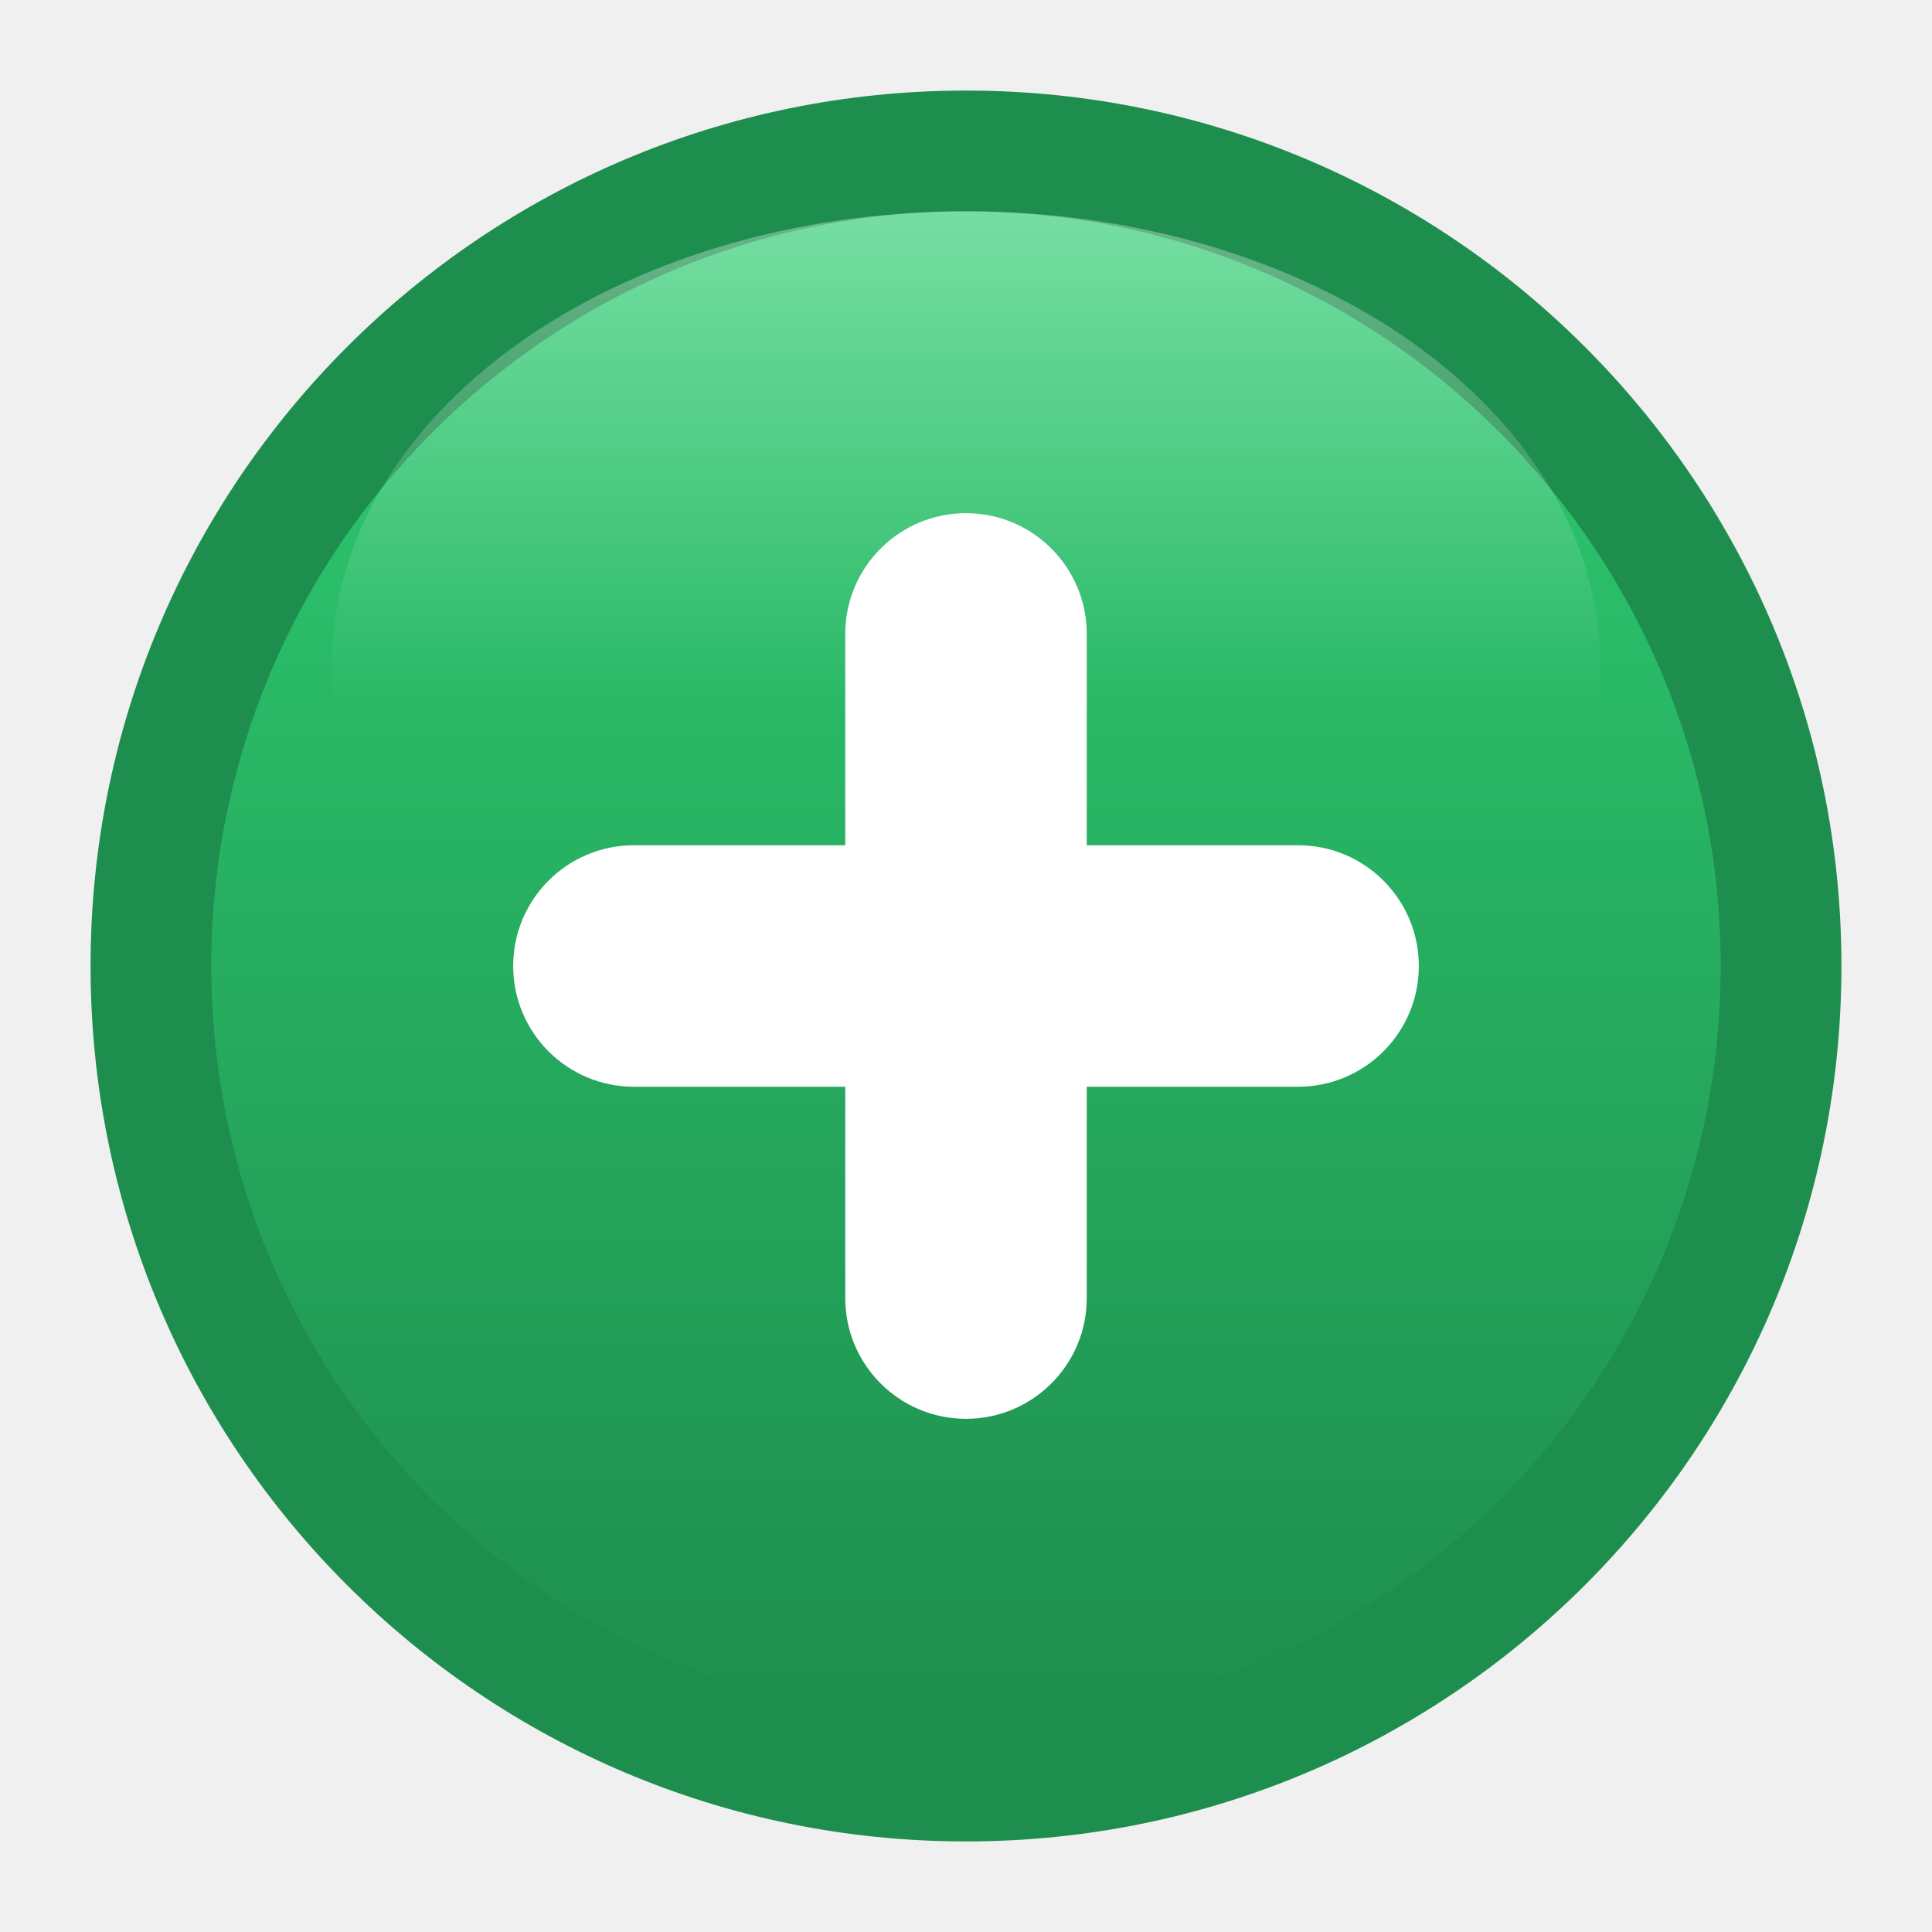
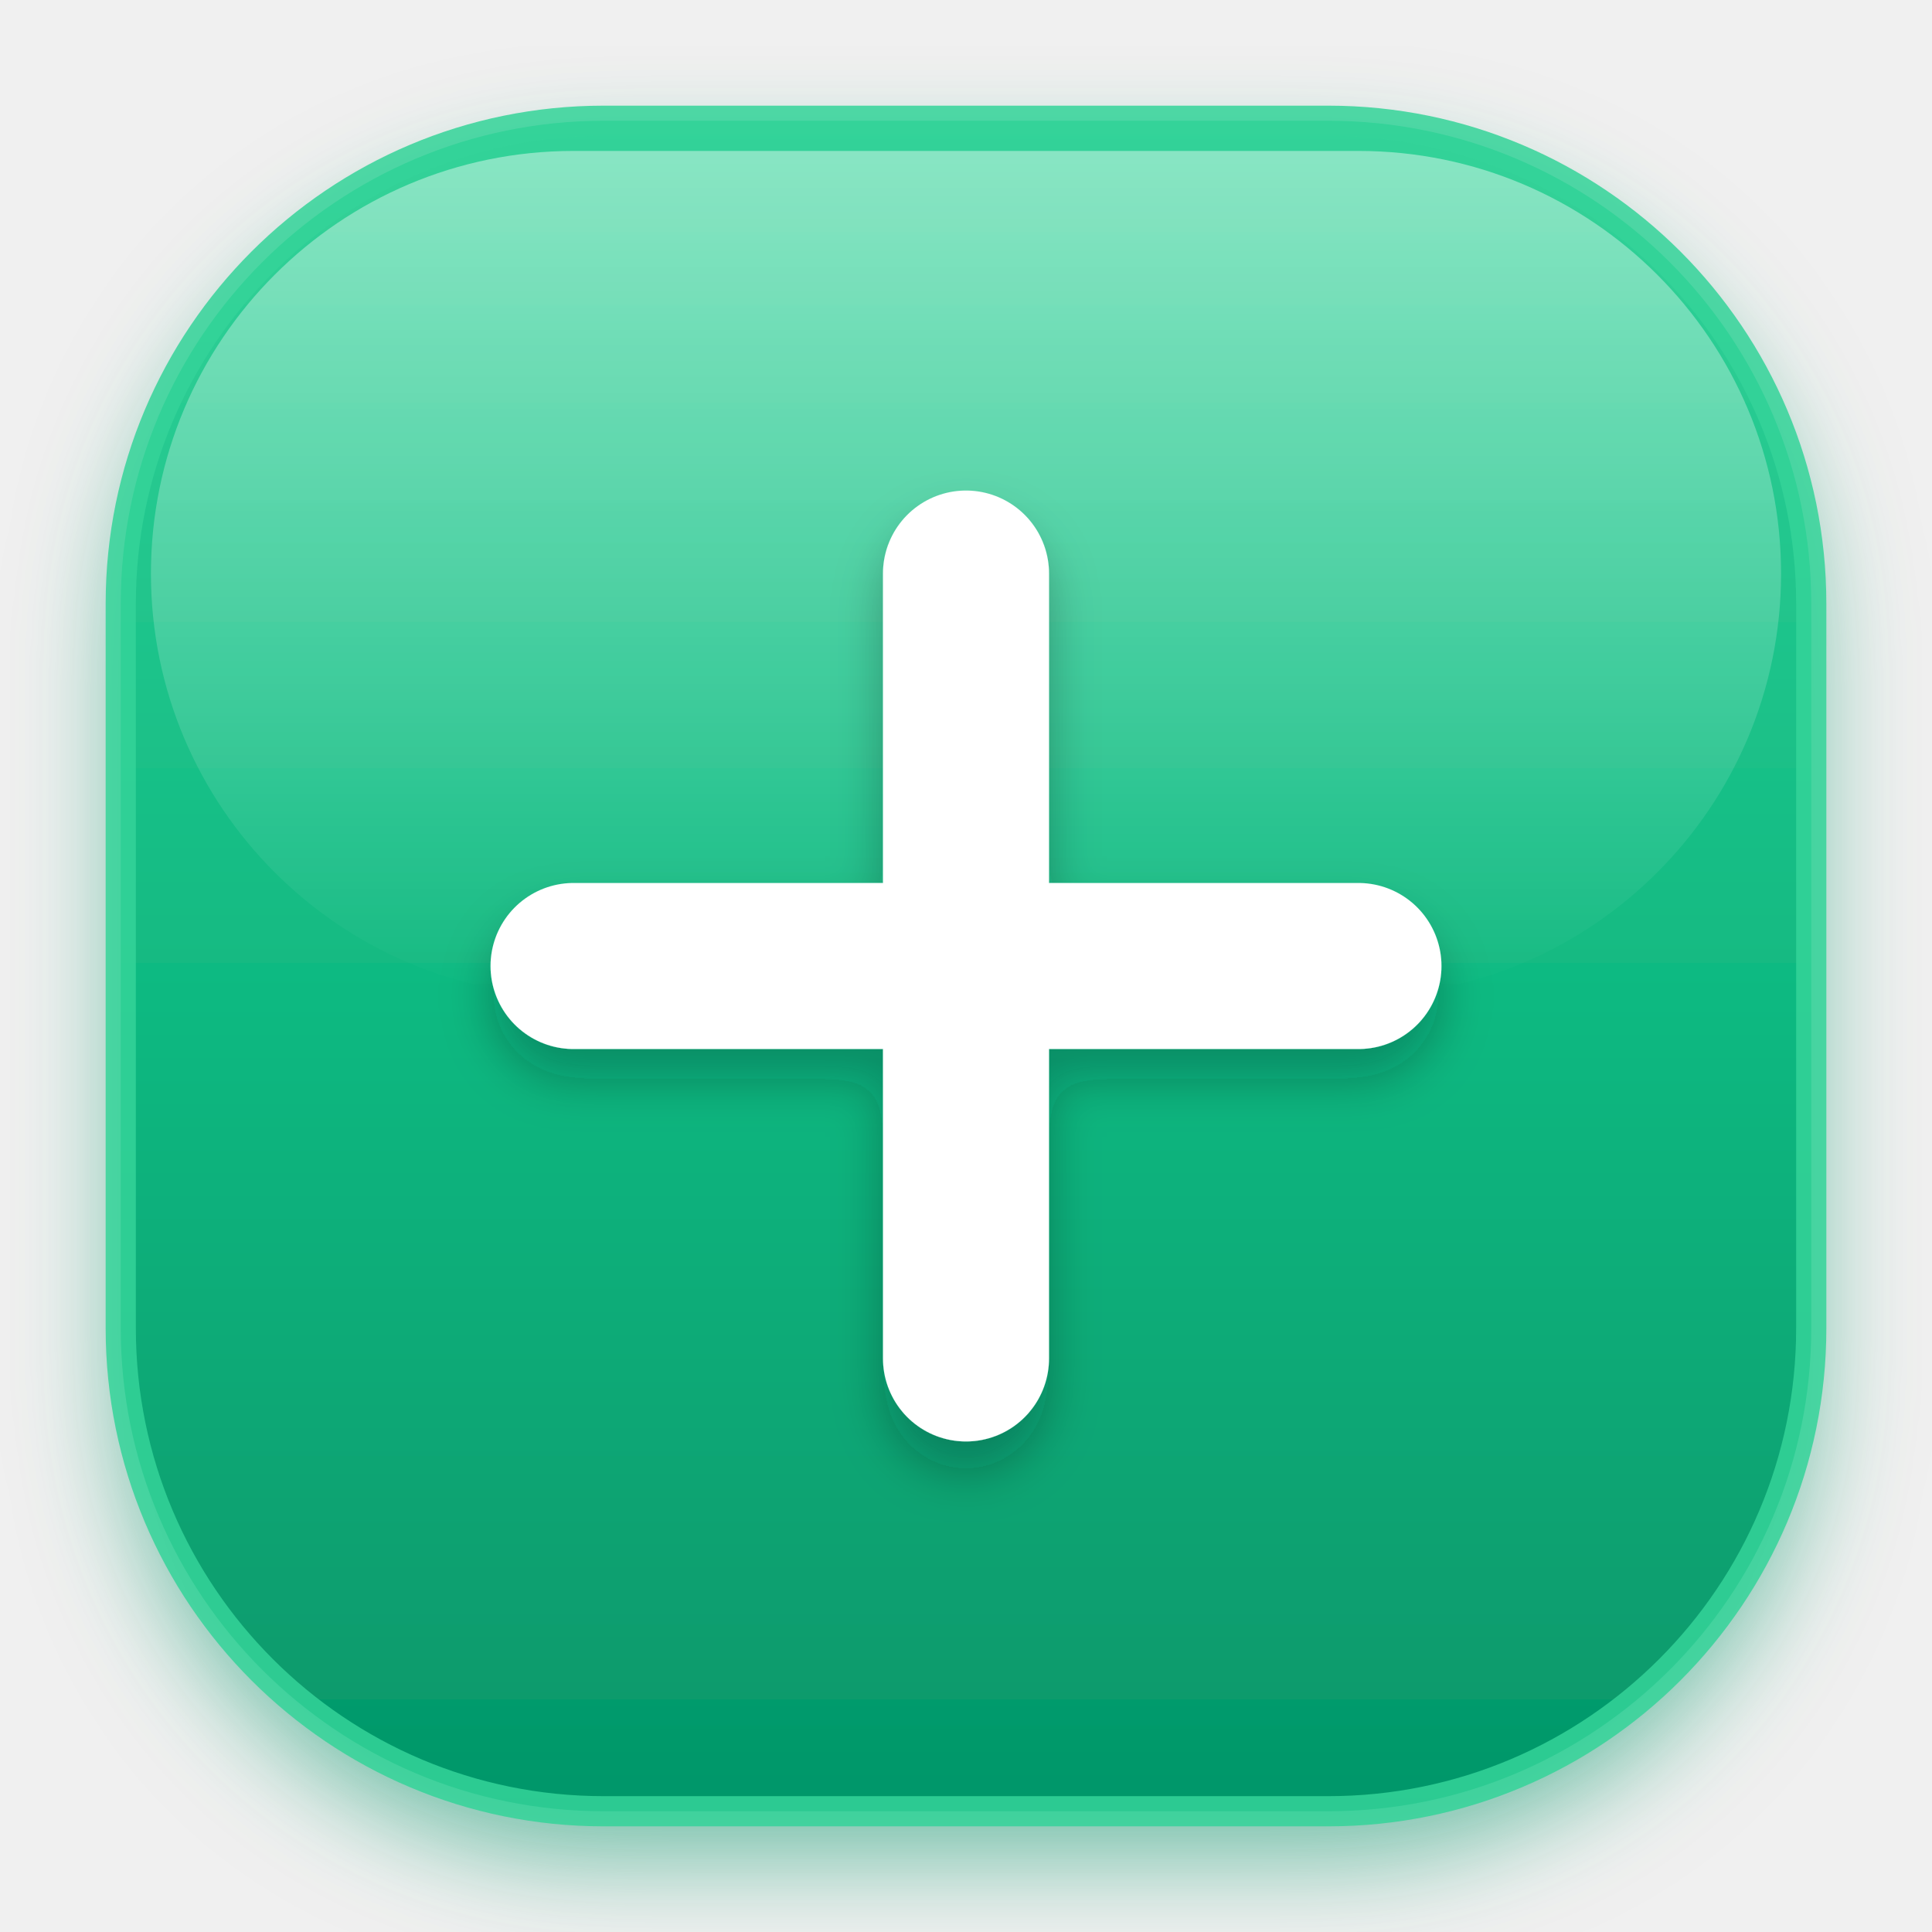
<svg xmlns="http://www.w3.org/2000/svg" viewBox="0 0 128 128" width="128" height="128">
  <defs>
-     <linearGradient id="gsu" x1="0" y1="0" x2="0" y2="1">
-       <stop offset="0" stop-color="#2ECC71" />
-       <stop offset="1" stop-color="#1E8E4E" />
+     <linearGradient id="bem" x1="0" y1="0" x2="0" y2="1">
+       <stop offset="0" stop-color="#34D399" />
+       <stop offset="0.52" stop-color="#10B981" />
+       <stop offset="1" stop-color="#059669" />
    </linearGradient>
-     <linearGradient id="ssu" x1="0" y1="0" x2="0" y2="1">
-       <stop offset="0" stop-color="#FFFFFF" stop-opacity="0.34" />
-       <stop offset="0.55" stop-color="#FFFFFF" stop-opacity="0" />
+     <linearGradient id="hem" x1="0" y1="0" x2="0" y2="1">
+       <stop offset="0" stop-color="#FFFFFF" stop-opacity="0.42" />
+       <stop offset="1" stop-color="#FFFFFF" stop-opacity="0" />
    </linearGradient>
+     <filter id="dem" x="-30%" y="-30%" width="160%" height="160%">
+       <feDropShadow dx="0" dy="3" stdDeviation="3.5" flood-color="#059669" flood-opacity="0.55" />
+     </filter>
  </defs>
-   <circle cx="64" cy="64" r="58" fill="#1E8E4E" />
-   <circle cx="64" cy="64" r="50" fill="url(#gsu)" />
-   <ellipse cx="64" cy="44" rx="42" ry="30" fill="url(#ssu)" />
-   <rect x="56" y="34" width="16" height="60" rx="8" fill="#FFFFFF" />
-   <rect x="34" y="56" width="60" height="16" rx="8" fill="#FFFFFF" />
+   <rect x="8" y="8" width="112" height="112" rx="32" fill="url(#bem)" filter="url(#dem)" />
+   <rect x="8" y="8" width="112" height="112" rx="32" fill="none" stroke="#34D399" stroke-opacity="0.85" stroke-width="2" />
+   <rect x="10" y="10" width="108" height="56" rx="28" fill="url(#hem)" />
+   <defs>
+     <filter id="gs" filterUnits="userSpaceOnUse" x="0" y="0" width="128" height="128">
+       <feDropShadow dx="0" dy="2" stdDeviation="1.6" flood-color="#0F172A" flood-opacity="0.28" />
+     </filter>
+   </defs>
+   <g filter="url(#gs)" fill="none" stroke="#FFFFFF" stroke-width="11" stroke-linecap="round" stroke-linejoin="round">
+     <path d="M64 38v52M38 64h52" />
+   </g>
</svg>
